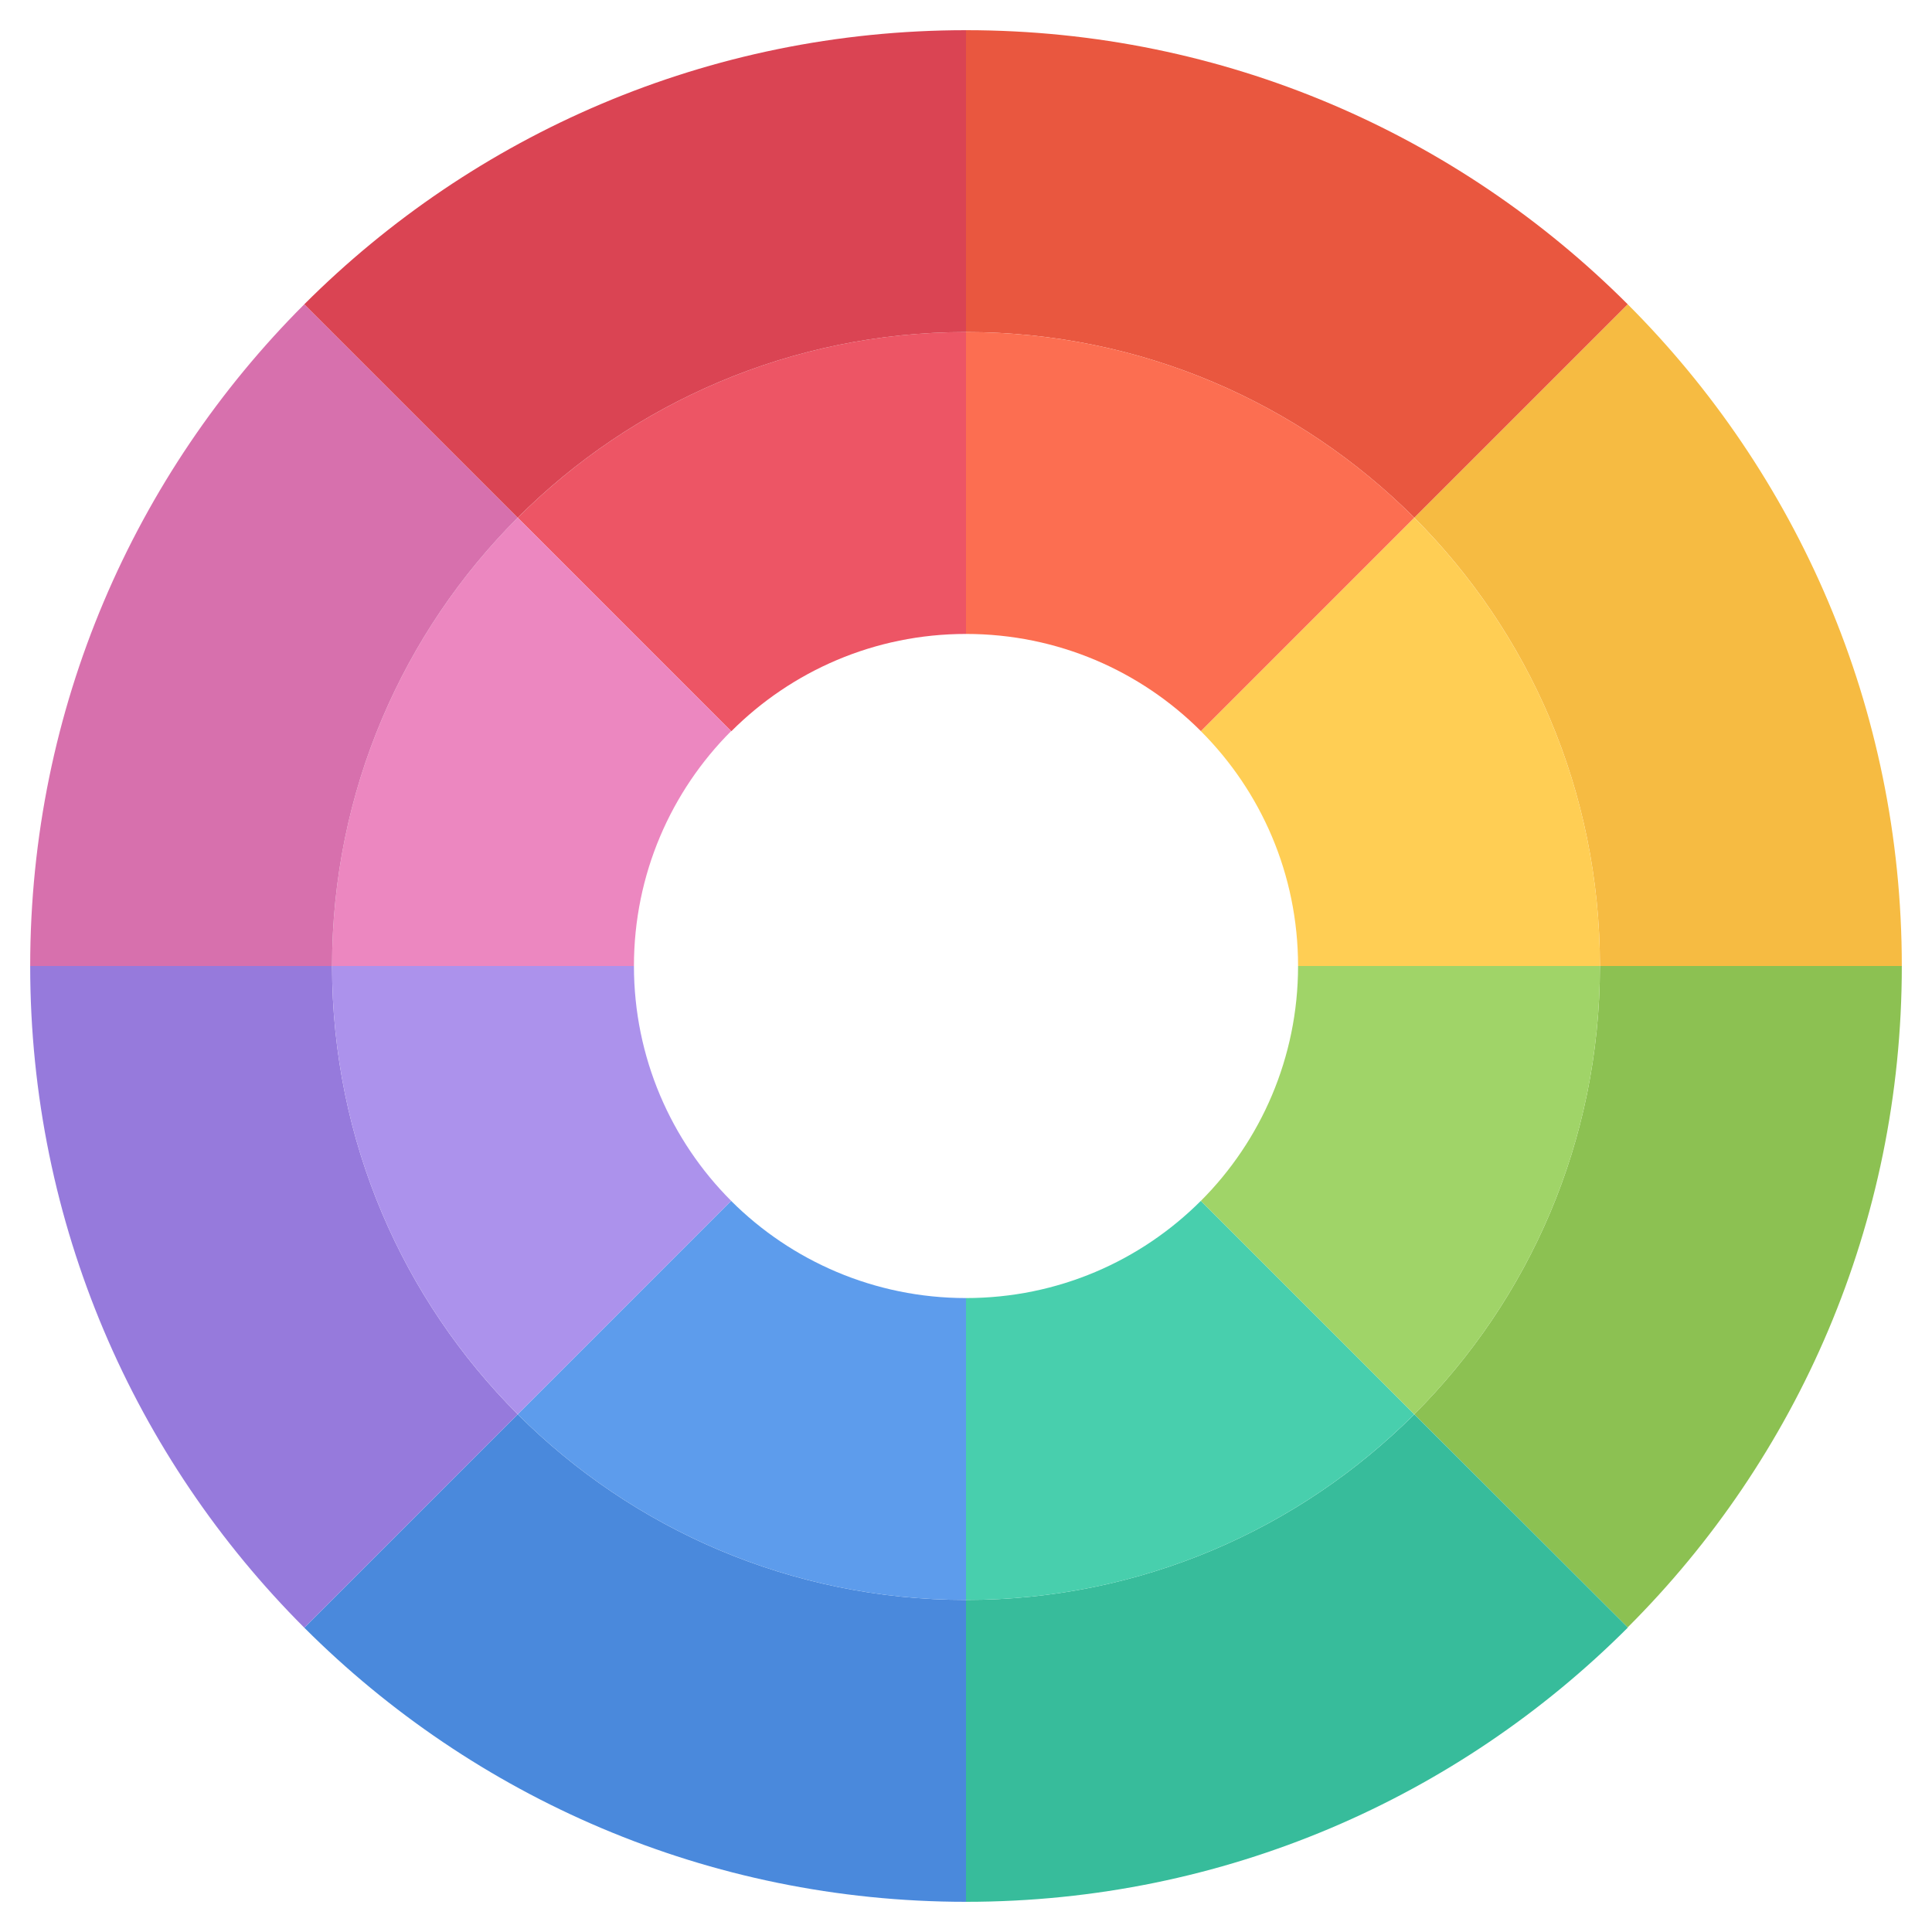
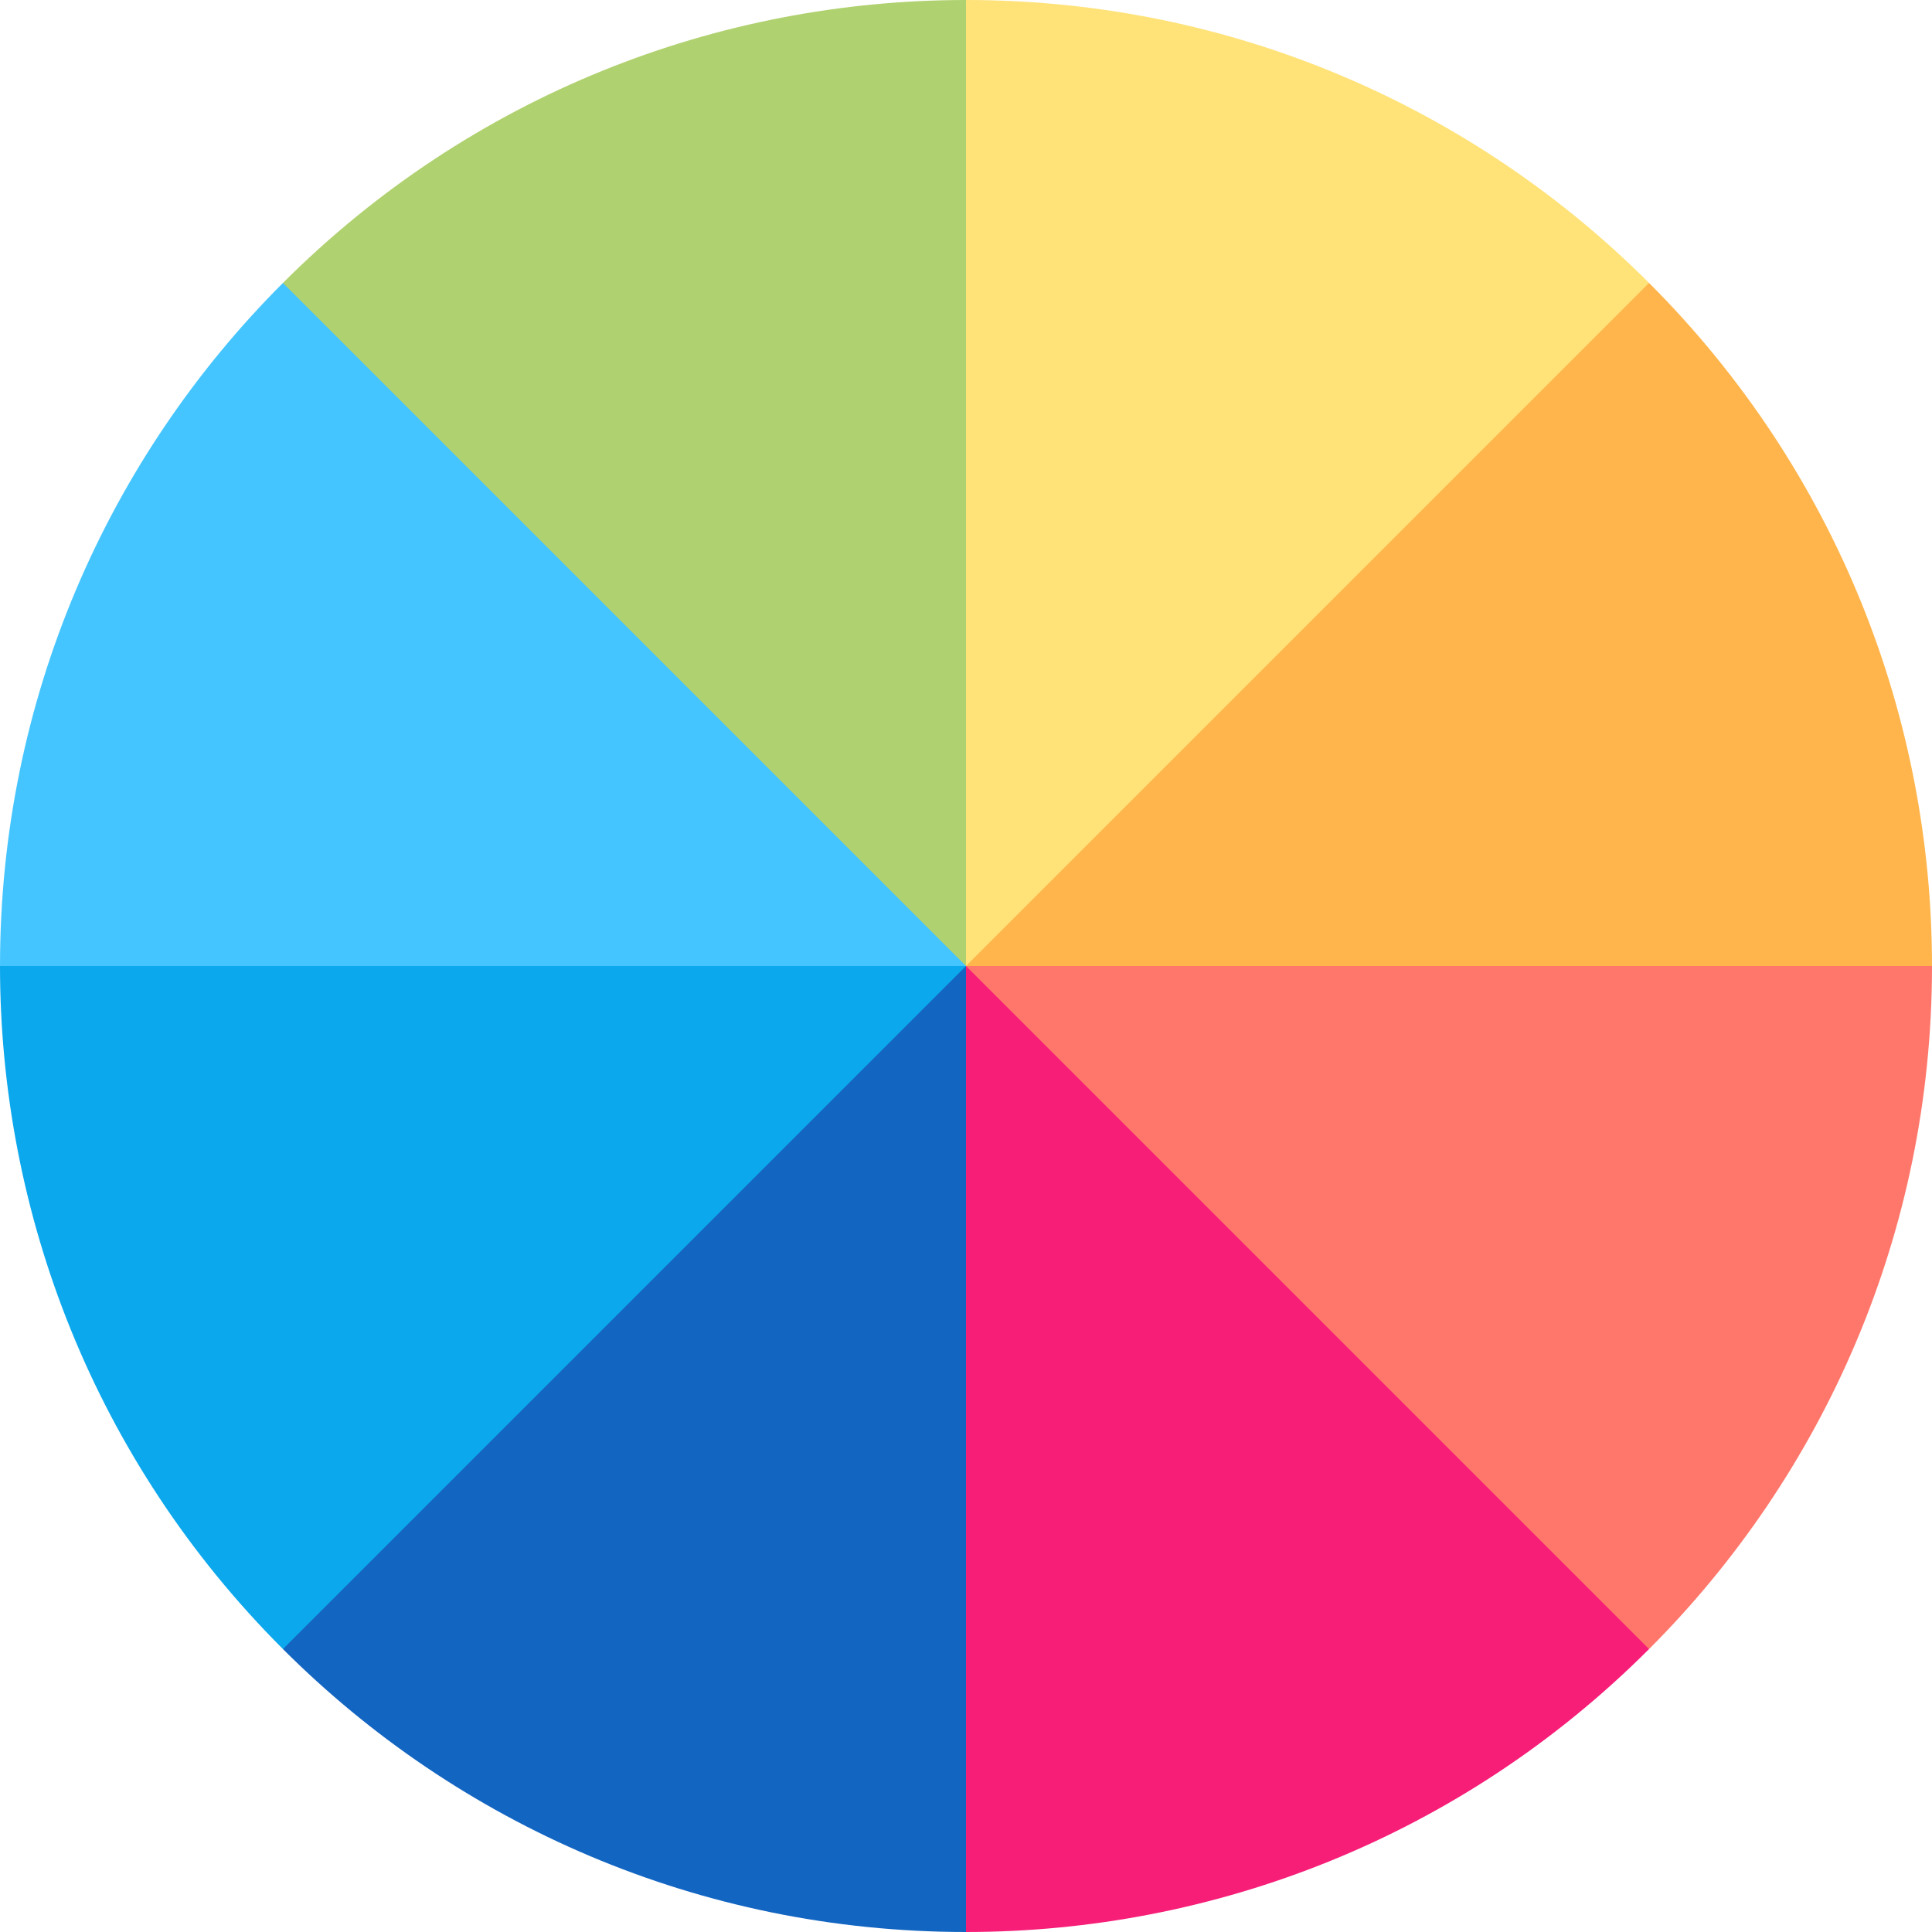
- <svg xmlns="http://www.w3.org/2000/svg" id="icons" enable-background="new 0 0 64 64" height="512" viewBox="0 0 64 64" width="512">
-   <path d="m63 32h-10c0-5.801-2.35-11.051-6.15-14.851l7.07-7.069c5.61 5.609 9.08 13.359 9.08 21.92z" fill="#f6bb42" />
-   <path d="m53 32h10c0 8.55-3.46 16.3-9.08 21.909l-7.07-7.06c3.8-3.799 6.15-9.049 6.15-14.849z" fill="#8cc152" />
-   <path d="m53.92 53.909v.011c-5.61 5.609-13.35 9.08-21.92 9.08v-10c5.8 0 11.05-2.351 14.85-6.15z" fill="#37bc9b" />
-   <path d="m53.92 10.08-7.07 7.069c-3.8-3.799-9.05-6.149-14.85-6.149v-10c8.57 0 16.31 3.47 21.92 9.08z" fill="#e9573f" />
-   <path d="m53 32h-9.99-.01c0-3.04-1.23-5.79-3.22-7.78l7.069-7.07c3.801 3.799 6.151 9.049 6.151 14.85z" fill="#ffce54" />
-   <path d="m39.78 39.779 7.069 7.07c-3.799 3.8-9.049 6.151-14.849 6.151v-10c3.04 0 5.79-1.23 7.78-3.221z" fill="#48cfad" />
-   <path d="m32 53v10c-8.56 0-16.31-3.471-21.92-9.08l7.07-7.07c3.8 3.799 9.06 6.15 14.85 6.15z" fill="#4a89dc" />
-   <path d="m32 43v10c-5.79 0-11.05-2.351-14.85-6.15l7.069-7.07c1.991 1.99 4.751 3.22 7.781 3.22z" fill="#5d9cec" />
-   <path d="m32 11v10c-3.03 0-5.78 1.229-7.77 3.22h-.01l-7.069-7.07c3.799-3.8 9.059-6.15 14.849-6.15z" fill="#ed5565" />
-   <path d="m17.15 46.85-7.07 7.07c-5.61-5.61-9.08-13.36-9.08-21.92h10c0 5.8 2.35 11.05 6.15 14.85z" fill="#967adc" />
-   <path d="m43.01 32h9.99c0 5.8-2.35 11.05-6.15 14.85l-7.069-7.07c1.989-1.99 3.219-4.751 3.219-7.78z" fill="#a0d468" />
-   <path d="m17.15 17.149 7.069 7.07c-1.989 1.991-3.219 4.741-3.219 7.781h-10c0-5.801 2.35-11.051 6.15-14.851z" fill="#ec87c0" />
-   <path d="m24.22 39.779-7.069 7.07c-3.801-3.799-6.151-9.049-6.151-14.849h10c0 3.029 1.23 5.79 3.22 7.779z" fill="#ac92ec" />
-   <path d="m10.08 10.08 7.07 7.069c-3.8 3.8-6.15 9.05-6.15 14.851h-10c0-8.561 3.47-16.311 9.08-21.92z" fill="#d770ad" />
-   <path d="m46.85 17.149-7.069 7.07c-1.991-1.99-4.741-3.219-7.781-3.219v-10c5.8 0 11.05 2.35 14.85 6.149z" fill="#fc6e51" />
-   <path d="m32 1v10c-5.79 0-11.05 2.35-14.85 6.149l-7.07-7.069c5.61-5.61 13.36-9.08 21.92-9.08z" fill="#da4453" />
+ <svg xmlns="http://www.w3.org/2000/svg" id="Capa_1" enable-background="new 0 0 512 512" height="512" viewBox="0 0 512 512" width="512">
+   <g>
+     <path d="m256 0-63.734 128 63.734 128 135.577-45.443 45.443-135.577c-46.328-46.326-110.327-74.98-181.02-74.98z" fill="#ffe278" />
+     <path d="m256 0c-65.516 0-131.032 24.994-181.019 74.981l45.443 135.577 135.576 45.442z" fill="#b0d16f" />
+     <path d="m74.981 74.981c-46.327 46.327-74.981 110.327-74.981 181.019l128 63.734 128-63.734z" fill="#45c5ff" />
+     <path d="m0 256c0 65.516 24.994 131.032 74.981 181.019l135.577-45.443 45.442-135.576z" fill="#0ca8ed" />
+     <path d="m74.981 437.019c46.327 46.327 110.327 74.981 181.019 74.981l63.734-128-63.734-128z" fill="#1365c2" />
+     <path d="m256 512c65.516 0 131.032-24.993 181.019-74.981l-45.443-135.577-135.576-45.442z" fill="#f71e78" />
+     <path d="m437.019 437.019c46.327-46.327 74.981-110.326 74.981-181.019l-128-63.734-128 63.734z" fill="#ff776b" />
+     <path d="m437.019 74.981-181.019 181.019h256c0-65.516-24.994-131.032-74.981-181.019z" fill="#ffb54c" />
+   </g>
</svg>
